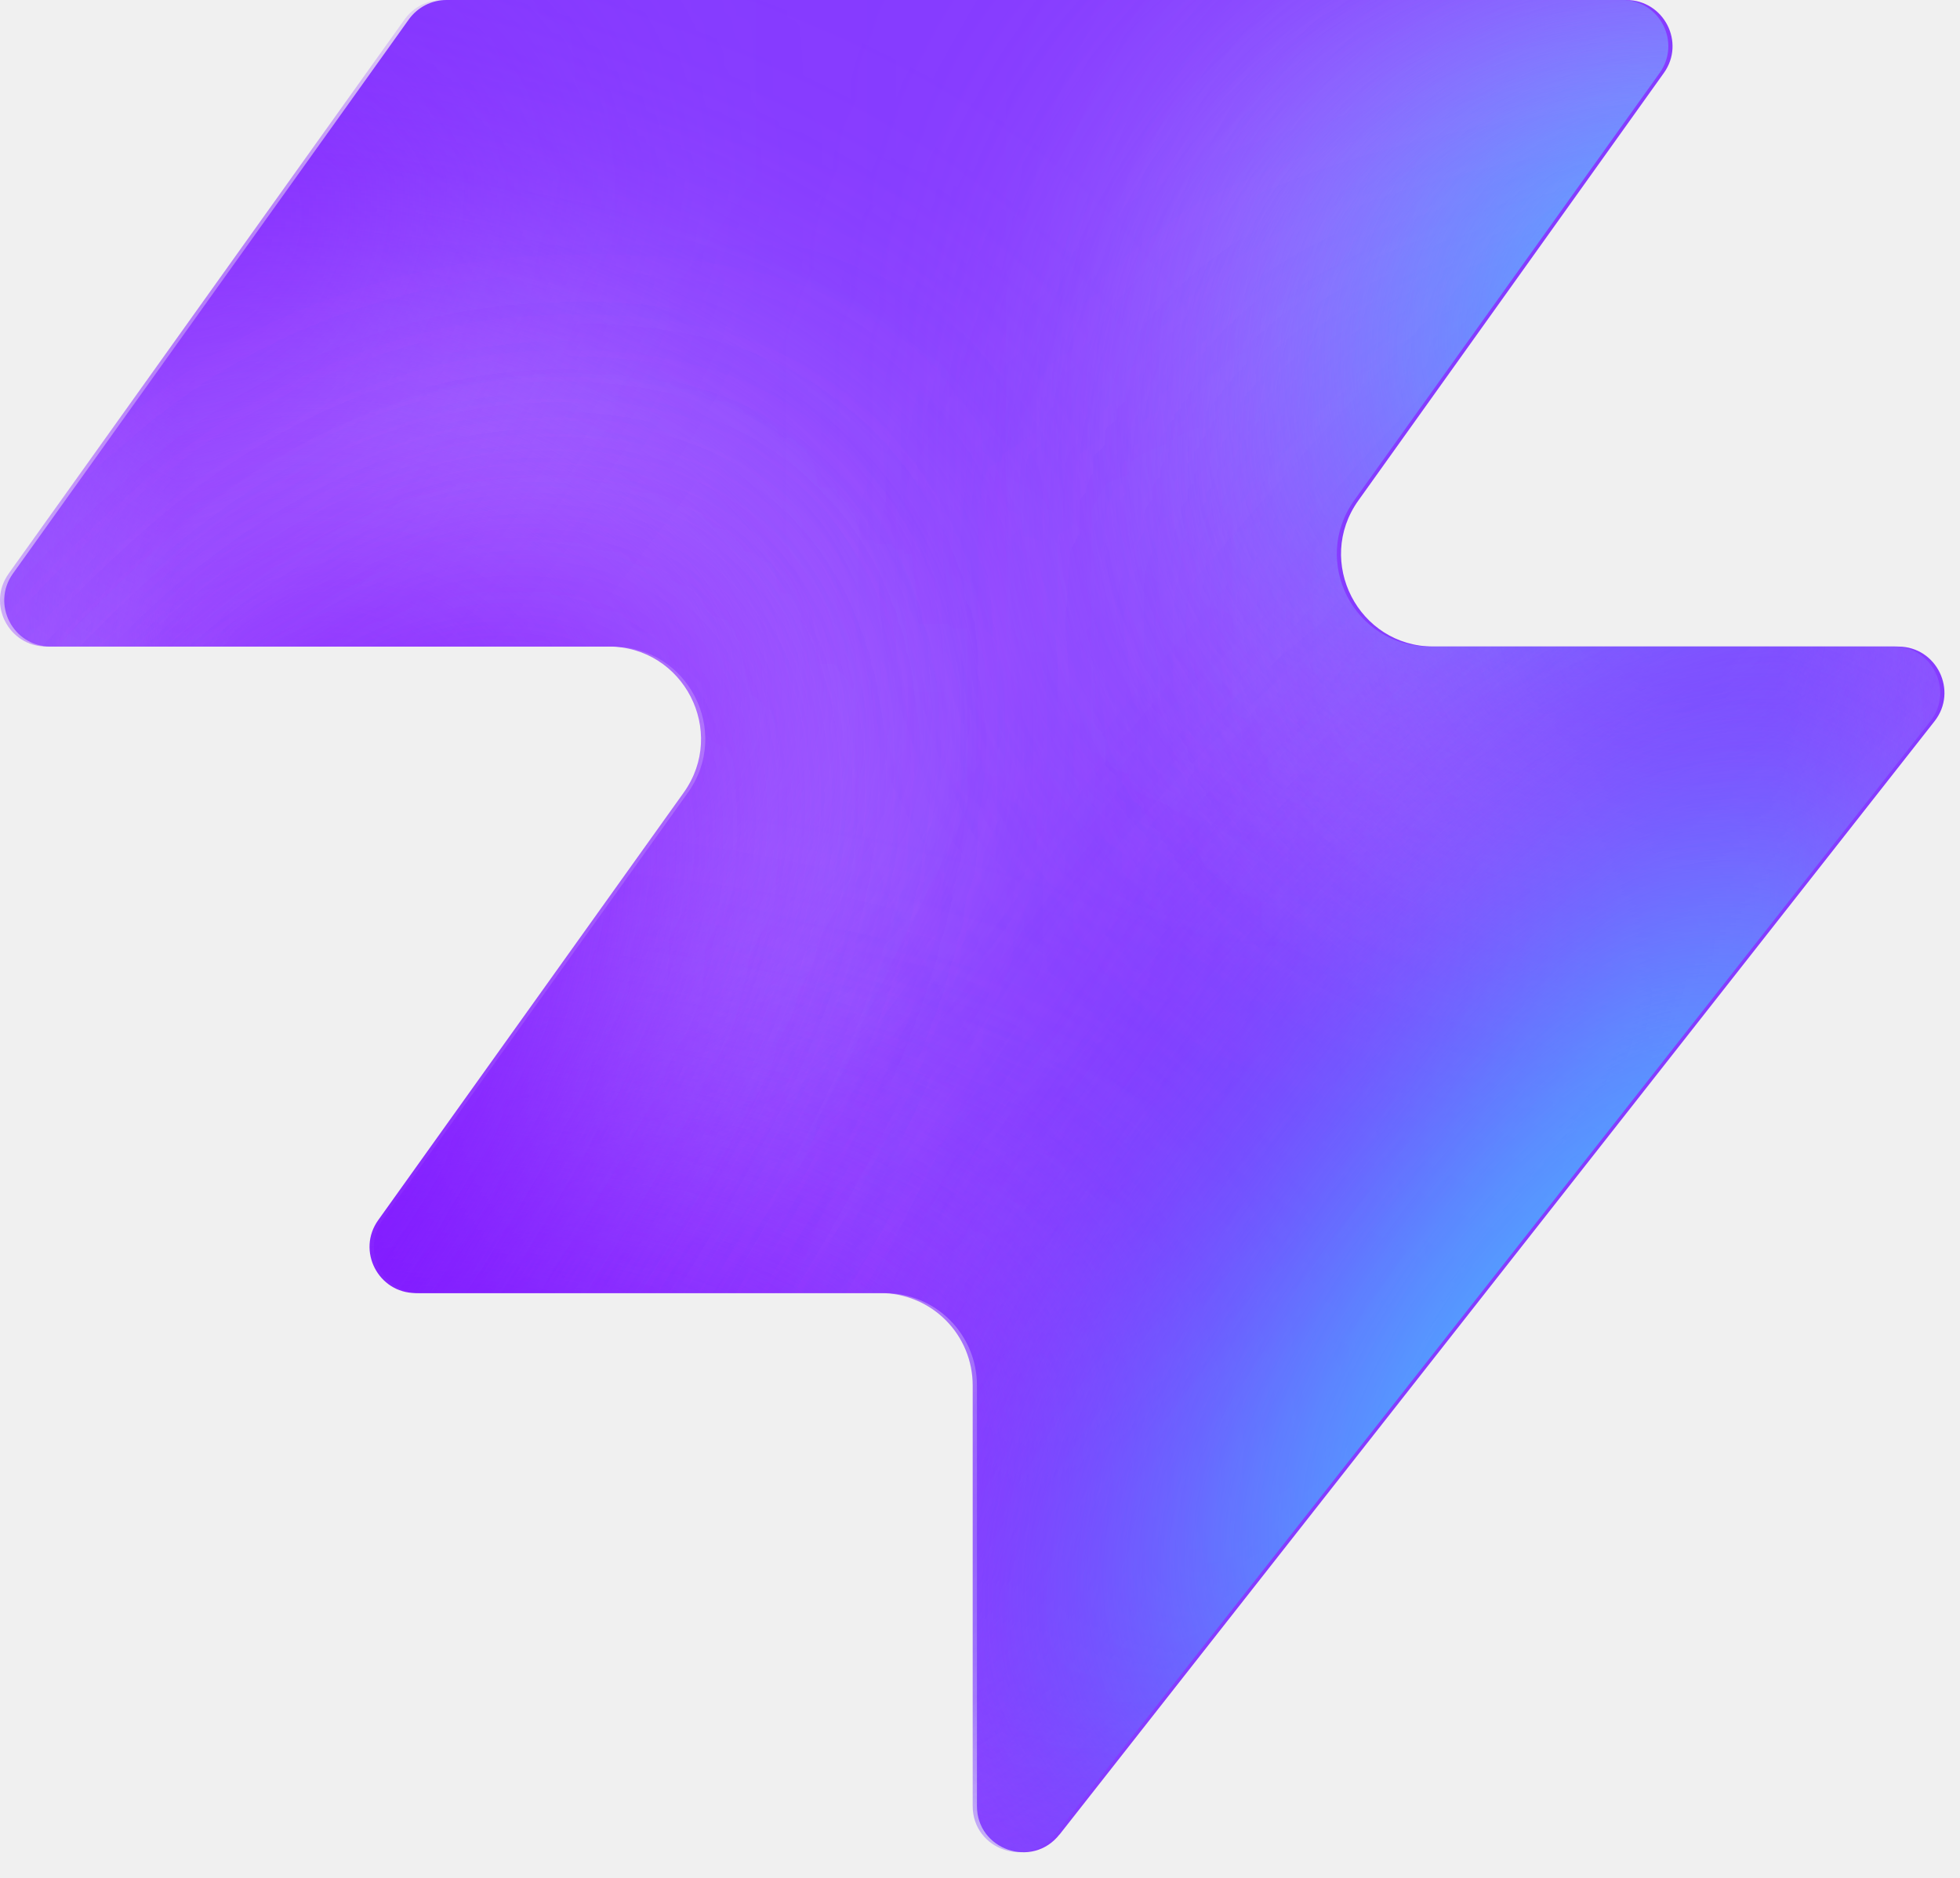
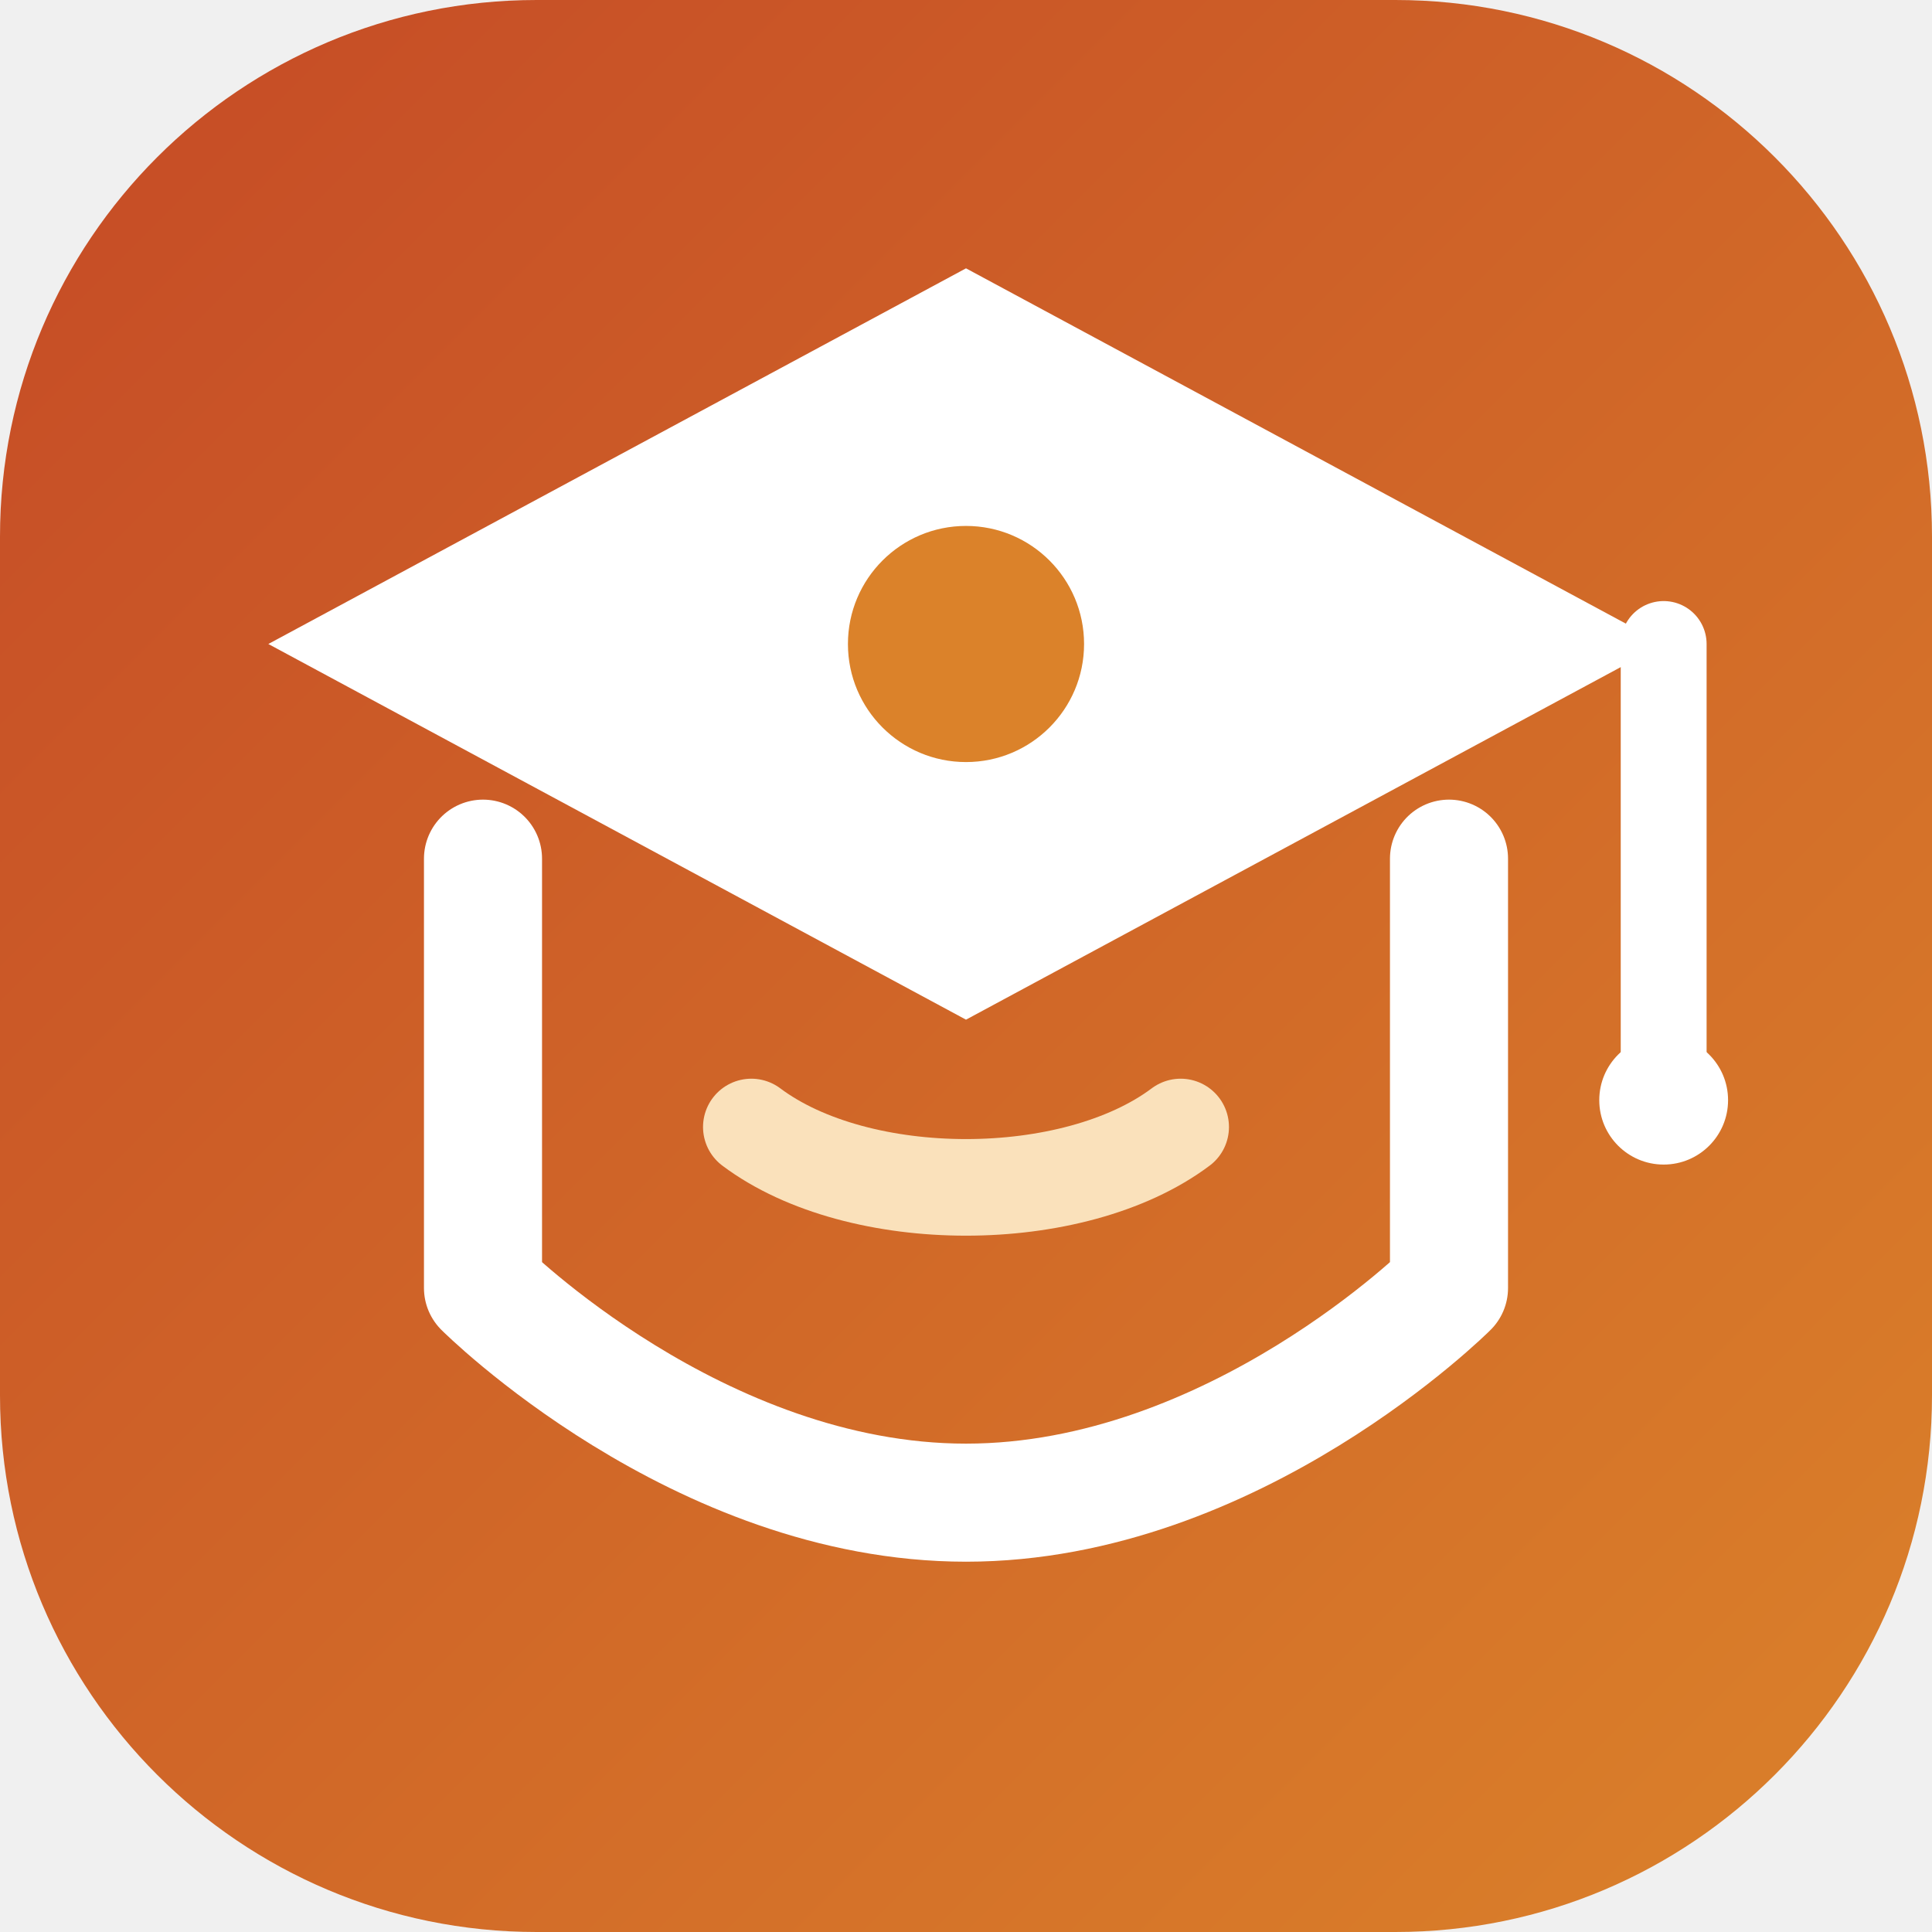
- <svg xmlns="http://www.w3.org/2000/svg" width="48" height="46" fill="none" viewBox="0 0 48 46">
-   <path fill="#863bff" d="M25.946 44.938c-.664.845-2.021.375-2.021-.698V33.937a2.26 2.26 0 0 0-2.262-2.262H10.287c-.92 0-1.456-1.04-.92-1.788l7.48-10.471c1.07-1.497 0-3.578-1.842-3.578H1.237c-.92 0-1.456-1.04-.92-1.788L10.013.474c.214-.297.556-.474.92-.474h28.894c.92 0 1.456 1.04.92 1.788l-7.48 10.471c-1.07 1.498 0 3.579 1.842 3.579h11.377c.943 0 1.473 1.088.89 1.83L25.947 44.94z" style="fill:#863bff;fill:color(display-p3 .525 .23 1);fill-opacity:1" />
-   <mask id="a" width="48" height="46" x="0" y="0" maskUnits="userSpaceOnUse" style="mask-type:alpha">
-     <path fill="#000" d="M25.842 44.938c-.664.844-2.021.375-2.021-.698V33.937a2.26 2.26 0 0 0-2.262-2.262H10.183c-.92 0-1.456-1.04-.92-1.788l7.48-10.471c1.07-1.498 0-3.579-1.842-3.579H1.133c-.92 0-1.456-1.04-.92-1.787L9.91.473c.214-.297.556-.474.92-.474h28.894c.92 0 1.456 1.04.92 1.788l-7.48 10.471c-1.07 1.498 0 3.578 1.842 3.578h11.377c.943 0 1.473 1.088.89 1.832L25.843 44.94z" style="fill:#000;fill-opacity:1" />
-   </mask>
-   <g mask="url(#a)">
-     <g filter="url(#b)">
-       <ellipse cx="5.508" cy="14.704" fill="#ede6ff" rx="5.508" ry="14.704" style="fill:#ede6ff;fill:color(display-p3 .927 .903 1);fill-opacity:1" transform="matrix(.00324 1 1 -.00324 -4.47 31.516)" />
-     </g>
-     <g filter="url(#c)">
-       <ellipse cx="10.399" cy="29.851" fill="#ede6ff" rx="10.399" ry="29.851" style="fill:#ede6ff;fill:color(display-p3 .927 .903 1);fill-opacity:1" transform="matrix(.00324 1 1 -.00324 -39.328 7.883)" />
-     </g>
-     <g filter="url(#d)">
-       <ellipse cx="5.508" cy="30.487" fill="#7e14ff" rx="5.508" ry="30.487" style="fill:#7e14ff;fill:color(display-p3 .492 .077 1);fill-opacity:1" transform="rotate(89.814 -25.913 -14.639)scale(1 -1)" />
-     </g>
-     <g filter="url(#e)">
-       <ellipse cx="5.508" cy="30.599" fill="#7e14ff" rx="5.508" ry="30.599" style="fill:#7e14ff;fill:color(display-p3 .492 .077 1);fill-opacity:1" transform="rotate(89.814 -32.644 -3.334)scale(1 -1)" />
-     </g>
-     <g filter="url(#f)">
-       <ellipse cx="5.508" cy="30.599" fill="#7e14ff" rx="5.508" ry="30.599" style="fill:#7e14ff;fill:color(display-p3 .492 .077 1);fill-opacity:1" transform="matrix(.00324 1 1 -.00324 -34.34 30.47)" />
-     </g>
-     <g filter="url(#g)">
-       <ellipse cx="14.072" cy="22.078" fill="#ede6ff" rx="14.072" ry="22.078" style="fill:#ede6ff;fill:color(display-p3 .927 .903 1);fill-opacity:1" transform="rotate(93.35 24.506 48.493)scale(-1 1)" />
-     </g>
-     <g filter="url(#h)">
-       <ellipse cx="3.47" cy="21.501" fill="#7e14ff" rx="3.47" ry="21.501" style="fill:#7e14ff;fill:color(display-p3 .492 .077 1);fill-opacity:1" transform="rotate(89.009 28.708 47.59)scale(-1 1)" />
-     </g>
-     <g filter="url(#i)">
-       <ellipse cx="3.47" cy="21.501" fill="#7e14ff" rx="3.47" ry="21.501" style="fill:#7e14ff;fill:color(display-p3 .492 .077 1);fill-opacity:1" transform="rotate(89.009 28.708 47.59)scale(-1 1)" />
-     </g>
-     <g filter="url(#j)">
-       <ellipse cx=".387" cy="8.972" fill="#7e14ff" rx="4.407" ry="29.108" style="fill:#7e14ff;fill:color(display-p3 .492 .077 1);fill-opacity:1" transform="rotate(39.51 .387 8.972)" />
-     </g>
-     <g filter="url(#k)">
-       <ellipse cx="47.523" cy="-6.092" fill="#7e14ff" rx="4.407" ry="29.108" style="fill:#7e14ff;fill:color(display-p3 .492 .077 1);fill-opacity:1" transform="rotate(37.892 47.523 -6.092)" />
-     </g>
-     <g filter="url(#l)">
-       <ellipse cx="41.412" cy="6.333" fill="#47bfff" rx="5.971" ry="9.665" style="fill:#47bfff;fill:color(display-p3 .28 .748 1);fill-opacity:1" transform="rotate(37.892 41.412 6.333)" />
-     </g>
-     <g filter="url(#m)">
-       <ellipse cx="-1.879" cy="38.332" fill="#7e14ff" rx="4.407" ry="29.108" style="fill:#7e14ff;fill:color(display-p3 .492 .077 1);fill-opacity:1" transform="rotate(37.892 -1.88 38.332)" />
-     </g>
-     <g filter="url(#n)">
-       <ellipse cx="-1.879" cy="38.332" fill="#7e14ff" rx="4.407" ry="29.108" style="fill:#7e14ff;fill:color(display-p3 .492 .077 1);fill-opacity:1" transform="rotate(37.892 -1.88 38.332)" />
-     </g>
-     <g filter="url(#o)">
-       <ellipse cx="35.651" cy="29.907" fill="#7e14ff" rx="4.407" ry="29.108" style="fill:#7e14ff;fill:color(display-p3 .492 .077 1);fill-opacity:1" transform="rotate(37.892 35.651 29.907)" />
-     </g>
-     <g filter="url(#p)">
-       <ellipse cx="38.418" cy="32.4" fill="#47bfff" rx="5.971" ry="15.297" style="fill:#47bfff;fill:color(display-p3 .28 .748 1);fill-opacity:1" transform="rotate(37.892 38.418 32.4)" />
-     </g>
-   </g>
+ <svg xmlns="http://www.w3.org/2000/svg" viewBox="0 0 36 36" fill="none">
+   <rect width="36" height="36" rx="10" fill="url(#citFaviconGrad)" />
+   <path d="M18 5L5 12L18 19L31 12L18 5Z" fill="#ffffff" />
+   <path d="M9 16V24C9 24 13 28 18 28C23 28 27 24 27 24V16" stroke="#ffffff" stroke-width="2.2" stroke-linecap="round" stroke-linejoin="round" />
+   <path d="M14 21C16 22.5 20 22.5 22 21" stroke="#fae1bb" stroke-width="1.8" stroke-linecap="round" />
+   <circle cx="18" cy="12" r="2.2" fill="#db822a" />
+   <path d="M31 12V20" stroke="#ffffff" stroke-width="1.6" stroke-linecap="round" />
+   <circle cx="31" cy="20.5" r="1.2" fill="#ffffff" />
  <defs>
-     <filter id="b" width="60.045" height="41.654" x="-19.77" y="16.149" color-interpolation-filters="sRGB" filterUnits="userSpaceOnUse">
-       <feFlood flood-opacity="0" result="BackgroundImageFix" />
-       <feBlend in="SourceGraphic" in2="BackgroundImageFix" result="shape" />
-       <feGaussianBlur result="effect1_foregroundBlur_2002_17158" stdDeviation="7.659" />
-     </filter>
-     <filter id="c" width="90.34" height="51.437" x="-54.613" y="-7.533" color-interpolation-filters="sRGB" filterUnits="userSpaceOnUse">
-       <feFlood flood-opacity="0" result="BackgroundImageFix" />
-       <feBlend in="SourceGraphic" in2="BackgroundImageFix" result="shape" />
-       <feGaussianBlur result="effect1_foregroundBlur_2002_17158" stdDeviation="7.659" />
-     </filter>
-     <filter id="d" width="79.355" height="29.4" x="-49.64" y="2.03" color-interpolation-filters="sRGB" filterUnits="userSpaceOnUse">
-       <feFlood flood-opacity="0" result="BackgroundImageFix" />
-       <feBlend in="SourceGraphic" in2="BackgroundImageFix" result="shape" />
-       <feGaussianBlur result="effect1_foregroundBlur_2002_17158" stdDeviation="4.596" />
-     </filter>
-     <filter id="e" width="79.579" height="29.4" x="-45.045" y="20.029" color-interpolation-filters="sRGB" filterUnits="userSpaceOnUse">
-       <feFlood flood-opacity="0" result="BackgroundImageFix" />
-       <feBlend in="SourceGraphic" in2="BackgroundImageFix" result="shape" />
-       <feGaussianBlur result="effect1_foregroundBlur_2002_17158" stdDeviation="4.596" />
-     </filter>
-     <filter id="f" width="79.579" height="29.4" x="-43.513" y="21.178" color-interpolation-filters="sRGB" filterUnits="userSpaceOnUse">
-       <feFlood flood-opacity="0" result="BackgroundImageFix" />
-       <feBlend in="SourceGraphic" in2="BackgroundImageFix" result="shape" />
-       <feGaussianBlur result="effect1_foregroundBlur_2002_17158" stdDeviation="4.596" />
-     </filter>
-     <filter id="g" width="74.749" height="58.852" x="15.756" y="-17.901" color-interpolation-filters="sRGB" filterUnits="userSpaceOnUse">
-       <feFlood flood-opacity="0" result="BackgroundImageFix" />
-       <feBlend in="SourceGraphic" in2="BackgroundImageFix" result="shape" />
-       <feGaussianBlur result="effect1_foregroundBlur_2002_17158" stdDeviation="7.659" />
-     </filter>
-     <filter id="h" width="61.377" height="25.362" x="23.548" y="2.284" color-interpolation-filters="sRGB" filterUnits="userSpaceOnUse">
-       <feFlood flood-opacity="0" result="BackgroundImageFix" />
-       <feBlend in="SourceGraphic" in2="BackgroundImageFix" result="shape" />
-       <feGaussianBlur result="effect1_foregroundBlur_2002_17158" stdDeviation="4.596" />
-     </filter>
-     <filter id="i" width="61.377" height="25.362" x="23.548" y="2.284" color-interpolation-filters="sRGB" filterUnits="userSpaceOnUse">
-       <feFlood flood-opacity="0" result="BackgroundImageFix" />
-       <feBlend in="SourceGraphic" in2="BackgroundImageFix" result="shape" />
-       <feGaussianBlur result="effect1_foregroundBlur_2002_17158" stdDeviation="4.596" />
-     </filter>
-     <filter id="j" width="56.045" height="63.649" x="-27.636" y="-22.853" color-interpolation-filters="sRGB" filterUnits="userSpaceOnUse">
-       <feFlood flood-opacity="0" result="BackgroundImageFix" />
-       <feBlend in="SourceGraphic" in2="BackgroundImageFix" result="shape" />
-       <feGaussianBlur result="effect1_foregroundBlur_2002_17158" stdDeviation="4.596" />
-     </filter>
-     <filter id="k" width="54.814" height="64.646" x="20.116" y="-38.415" color-interpolation-filters="sRGB" filterUnits="userSpaceOnUse">
-       <feFlood flood-opacity="0" result="BackgroundImageFix" />
-       <feBlend in="SourceGraphic" in2="BackgroundImageFix" result="shape" />
-       <feGaussianBlur result="effect1_foregroundBlur_2002_17158" stdDeviation="4.596" />
-     </filter>
-     <filter id="l" width="33.541" height="35.313" x="24.641" y="-11.323" color-interpolation-filters="sRGB" filterUnits="userSpaceOnUse">
-       <feFlood flood-opacity="0" result="BackgroundImageFix" />
-       <feBlend in="SourceGraphic" in2="BackgroundImageFix" result="shape" />
-       <feGaussianBlur result="effect1_foregroundBlur_2002_17158" stdDeviation="4.596" />
-     </filter>
-     <filter id="m" width="54.814" height="64.646" x="-29.286" y="6.009" color-interpolation-filters="sRGB" filterUnits="userSpaceOnUse">
-       <feFlood flood-opacity="0" result="BackgroundImageFix" />
-       <feBlend in="SourceGraphic" in2="BackgroundImageFix" result="shape" />
-       <feGaussianBlur result="effect1_foregroundBlur_2002_17158" stdDeviation="4.596" />
-     </filter>
-     <filter id="n" width="54.814" height="64.646" x="-29.286" y="6.009" color-interpolation-filters="sRGB" filterUnits="userSpaceOnUse">
-       <feFlood flood-opacity="0" result="BackgroundImageFix" />
-       <feBlend in="SourceGraphic" in2="BackgroundImageFix" result="shape" />
-       <feGaussianBlur result="effect1_foregroundBlur_2002_17158" stdDeviation="4.596" />
-     </filter>
-     <filter id="o" width="54.814" height="64.646" x="8.244" y="-2.416" color-interpolation-filters="sRGB" filterUnits="userSpaceOnUse">
-       <feFlood flood-opacity="0" result="BackgroundImageFix" />
-       <feBlend in="SourceGraphic" in2="BackgroundImageFix" result="shape" />
-       <feGaussianBlur result="effect1_foregroundBlur_2002_17158" stdDeviation="4.596" />
-     </filter>
-     <filter id="p" width="39.409" height="43.623" x="18.713" y="10.588" color-interpolation-filters="sRGB" filterUnits="userSpaceOnUse">
-       <feFlood flood-opacity="0" result="BackgroundImageFix" />
-       <feBlend in="SourceGraphic" in2="BackgroundImageFix" result="shape" />
-       <feGaussianBlur result="effect1_foregroundBlur_2002_17158" stdDeviation="4.596" />
-     </filter>
+     <linearGradient id="citFaviconGrad" x1="0" y1="0" x2="36" y2="36" gradientUnits="userSpaceOnUse">
+       <stop stop-color="#c54a26" />
+       <stop offset="1" stop-color="#db822a" />
+     </linearGradient>
  </defs>
</svg>
